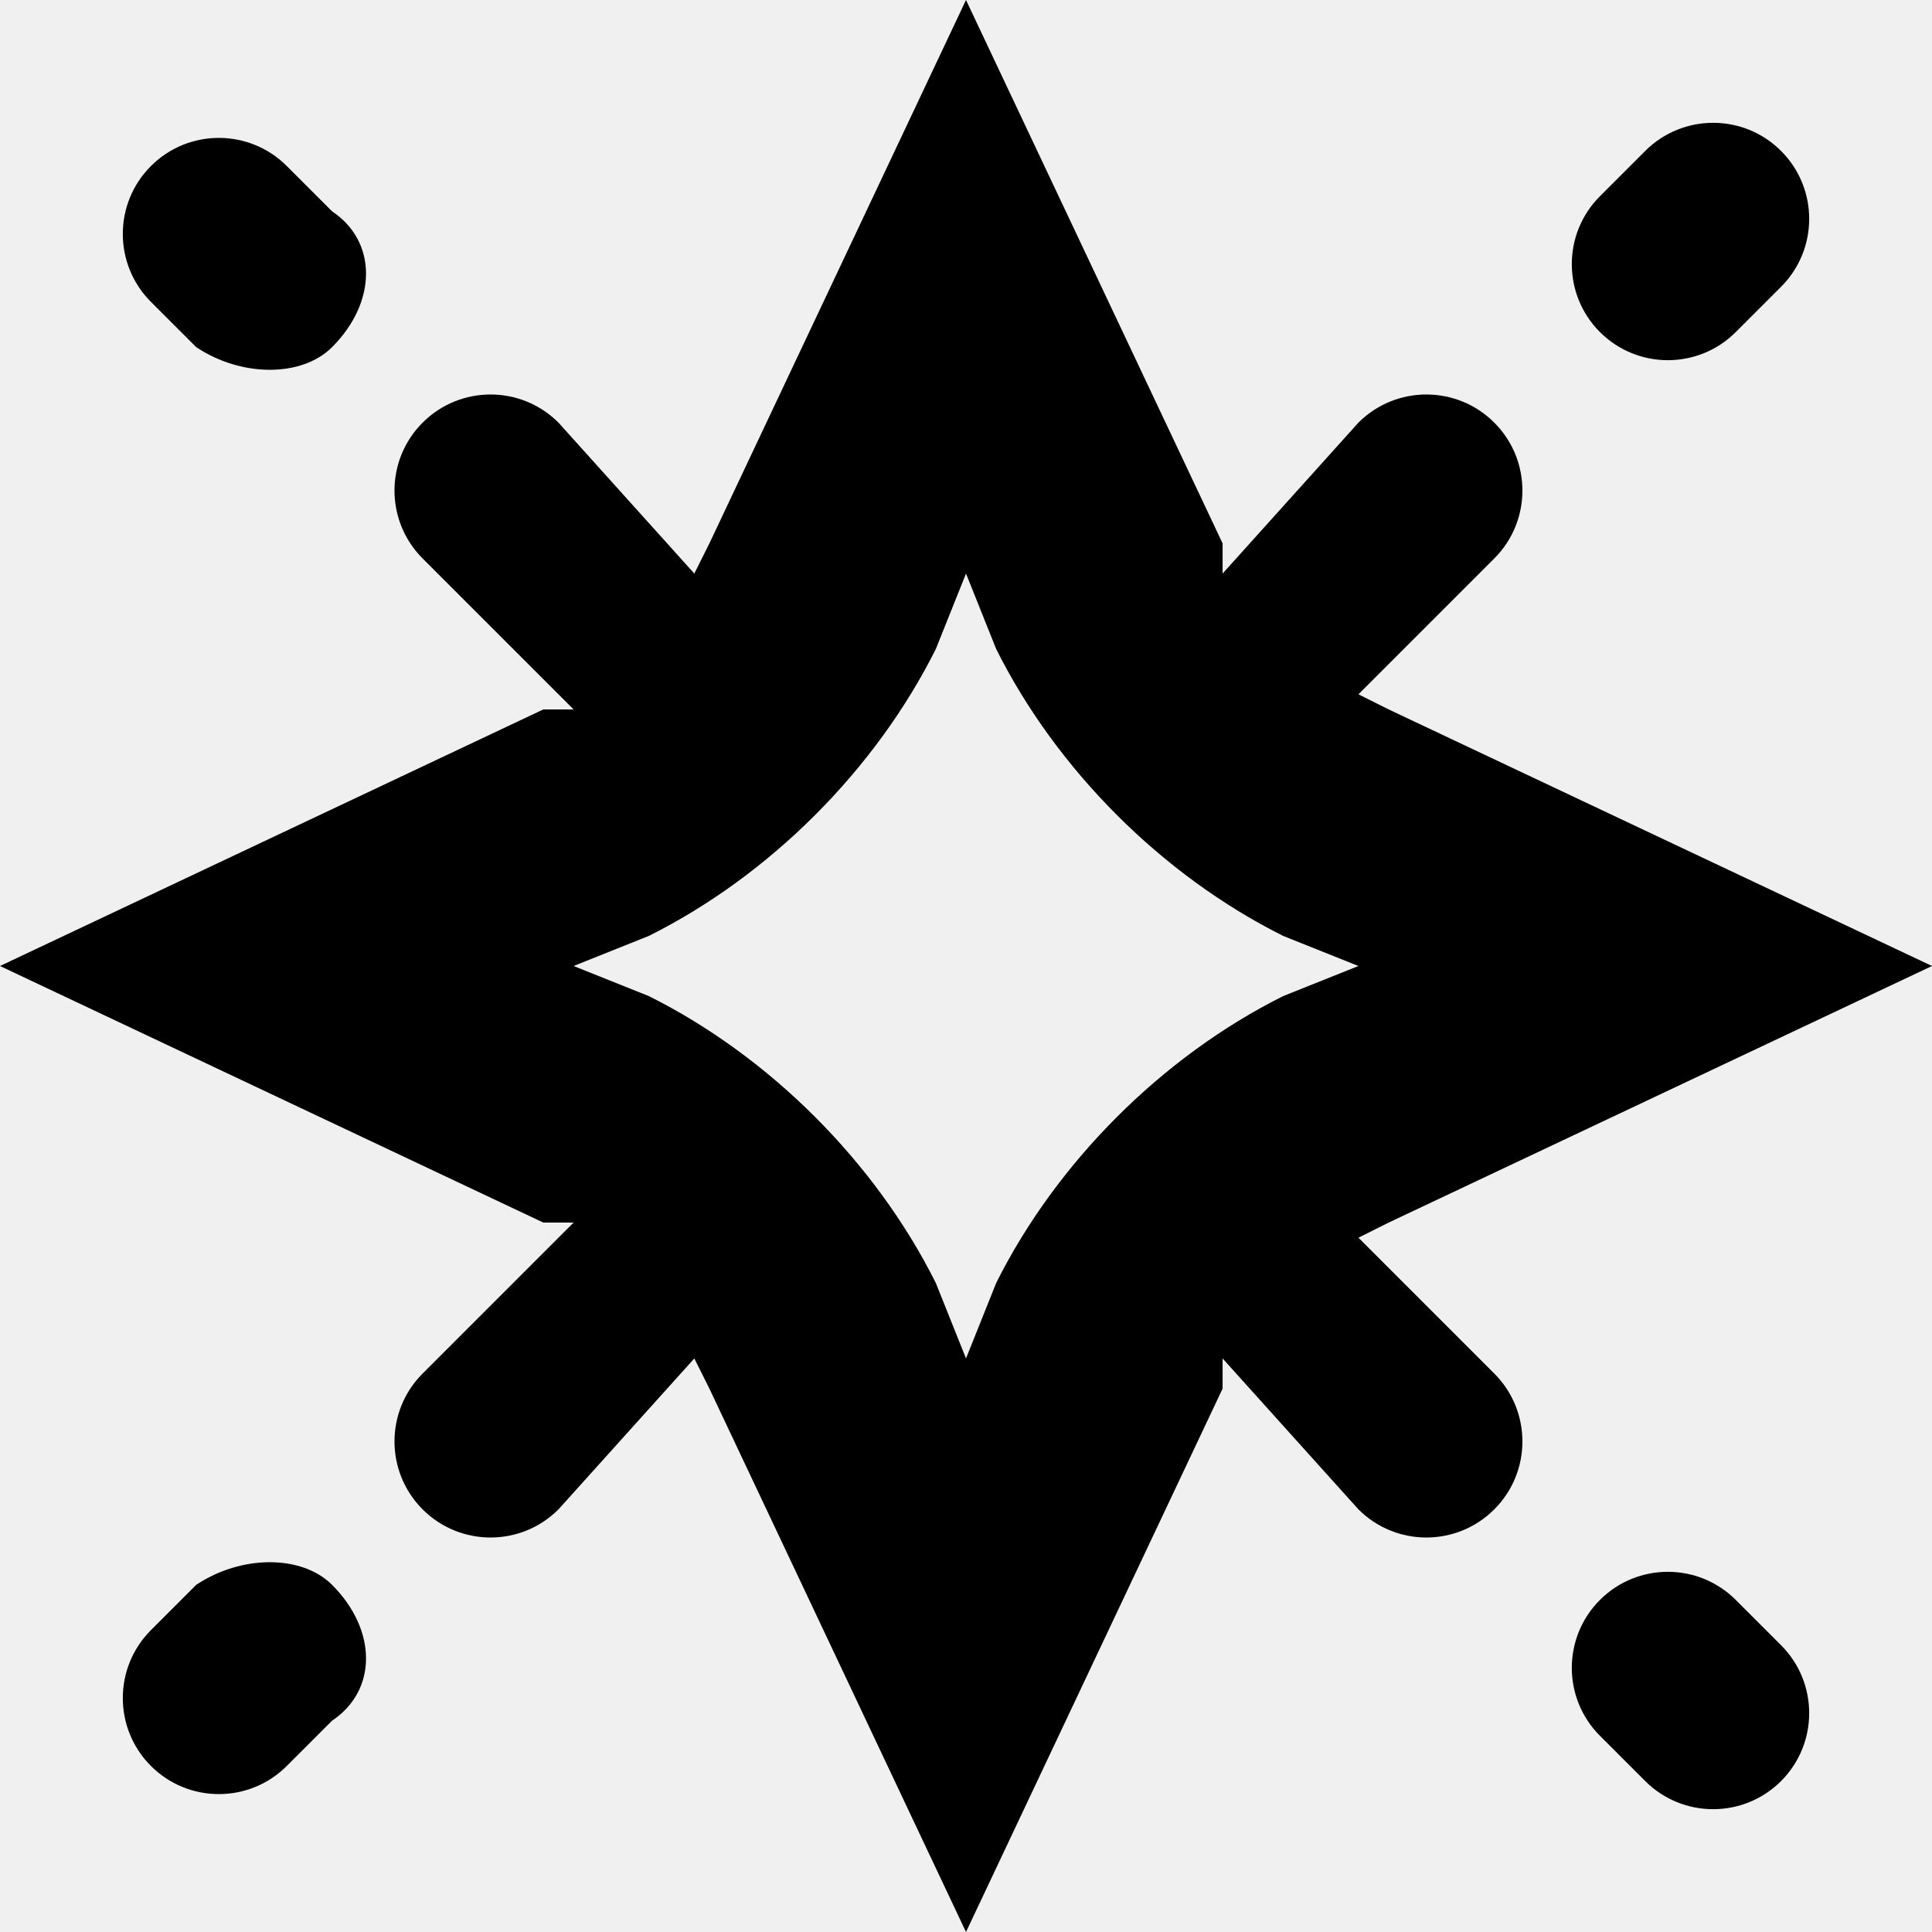
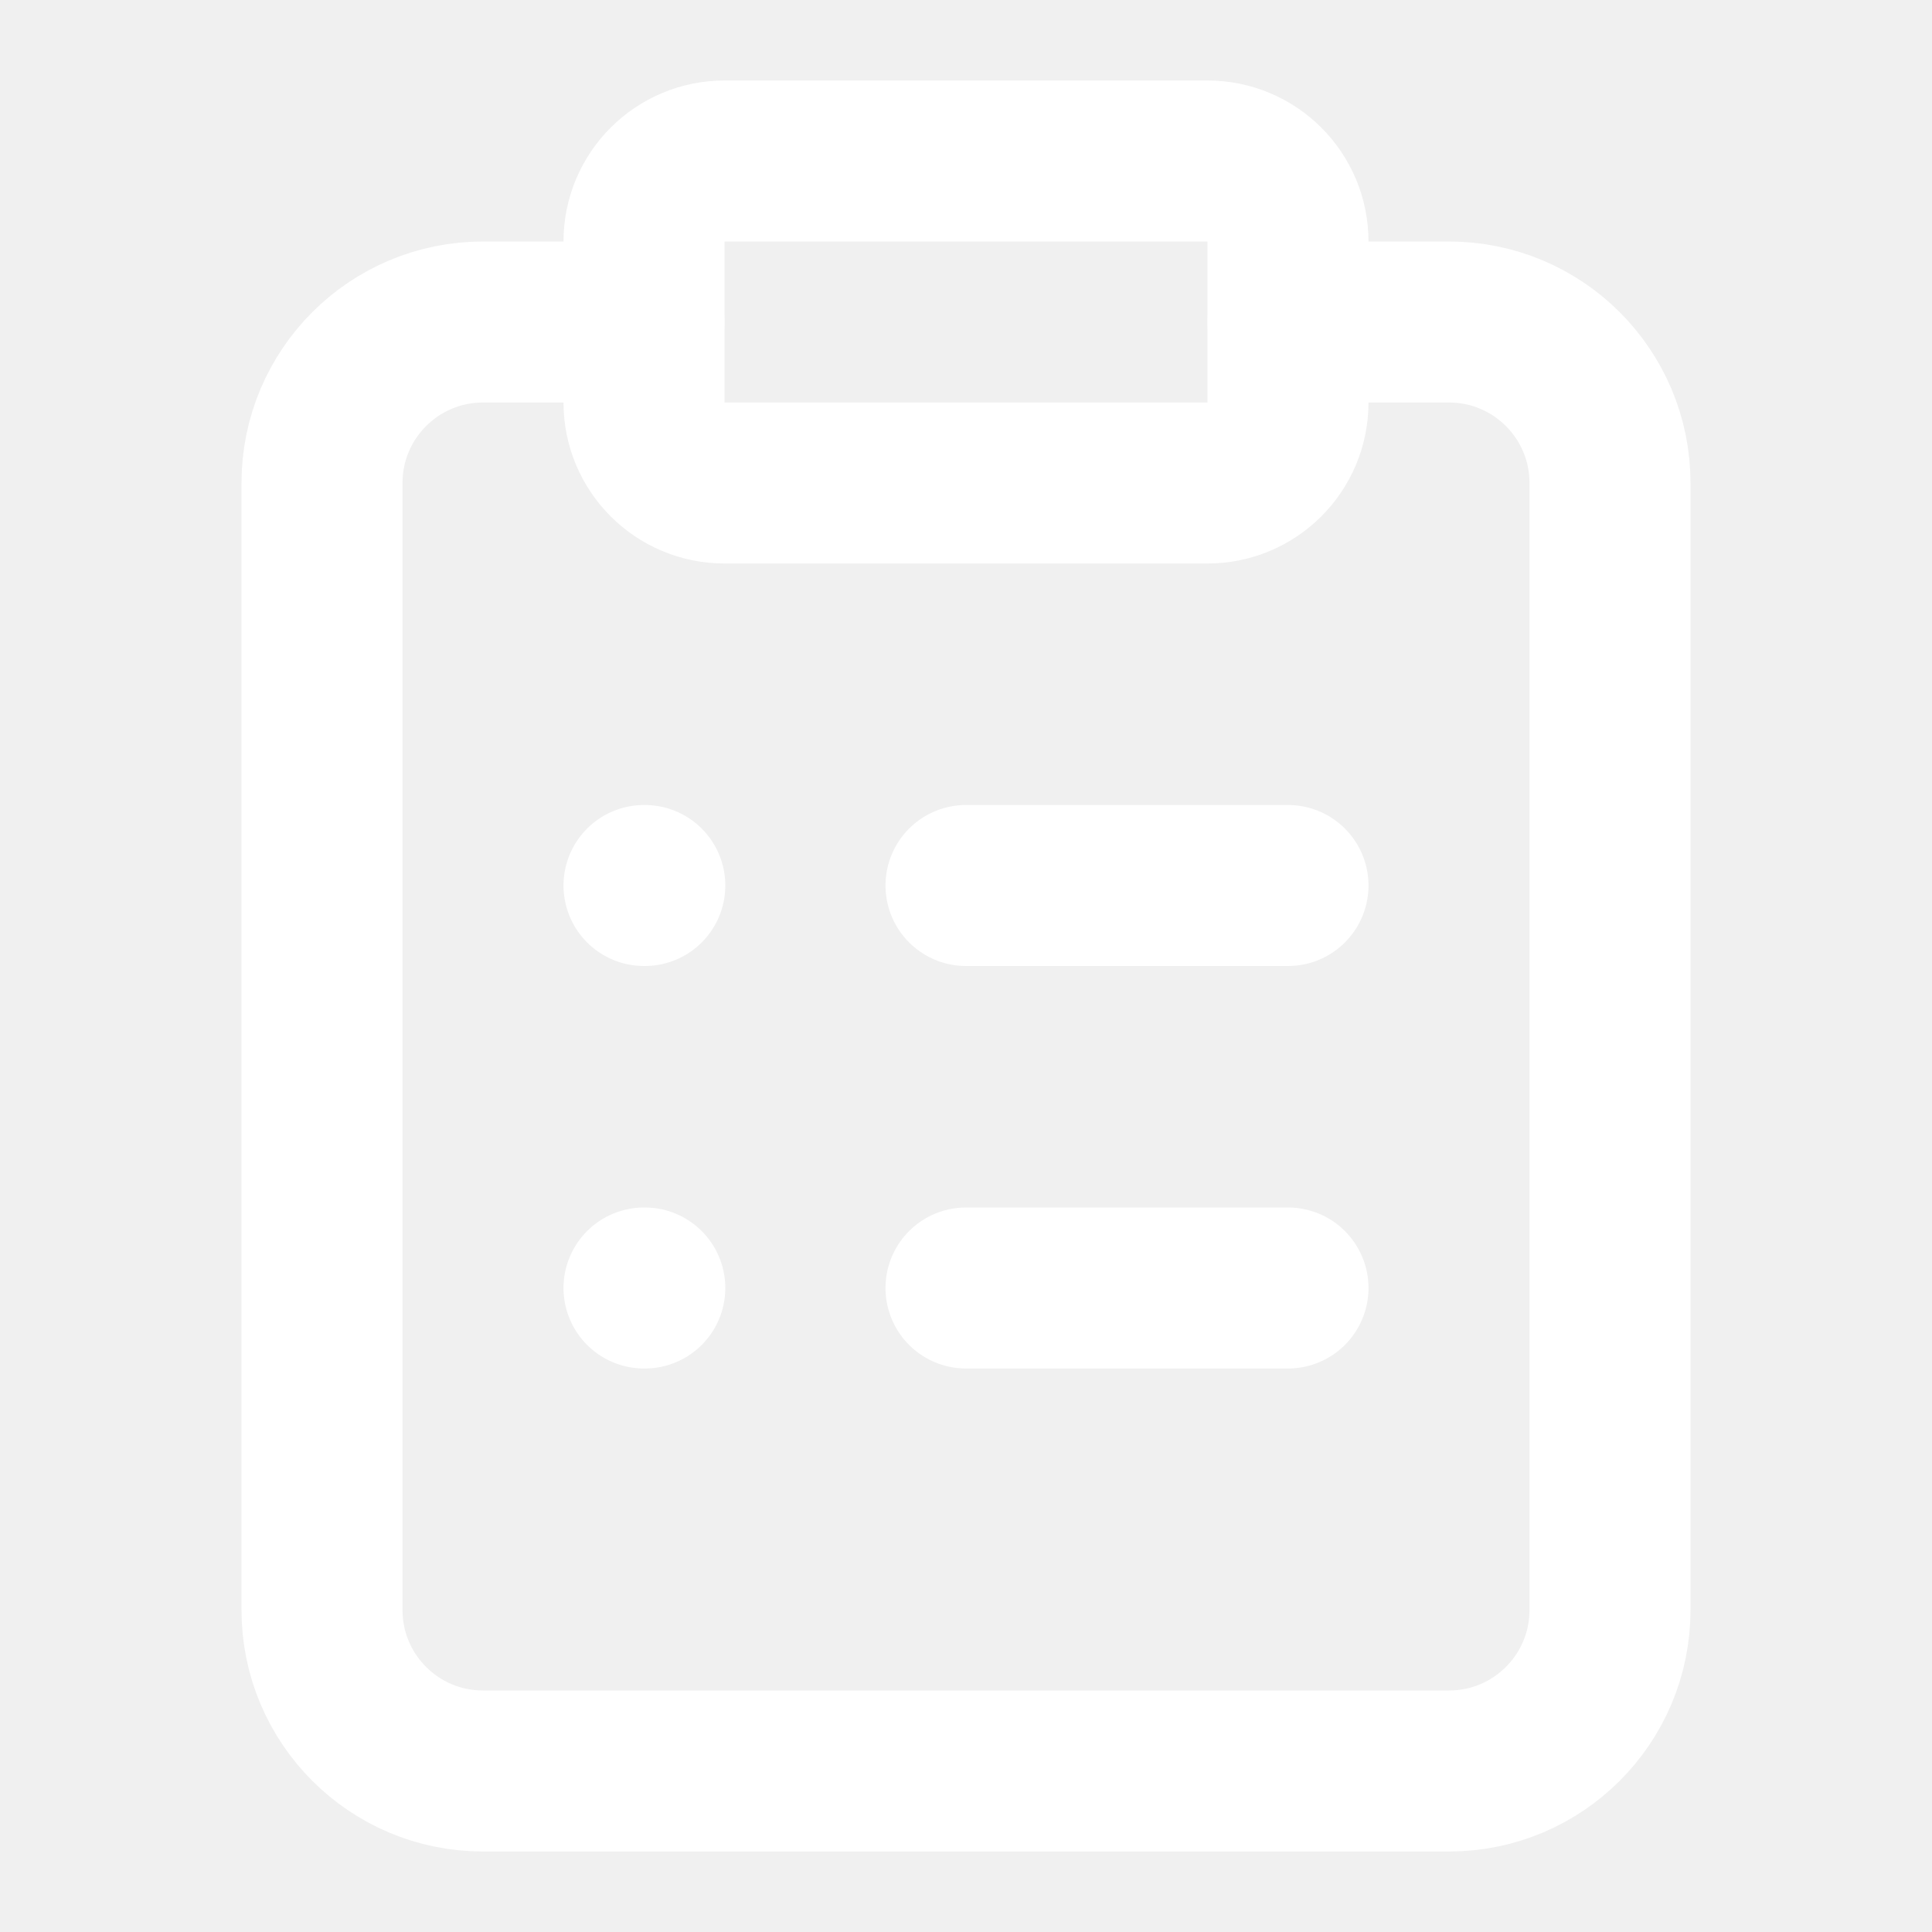
- <svg xmlns="http://www.w3.org/2000/svg" viewBox="0 0 128 128">
-   <path fill-rule="evenodd" d="M81 36 64 0 47 36l-1 2-9-10a6 6 0 0 0-9 9l10 10h-2L0 64l36 17h2L28 91a6 6 0 1 0 9 9l9-10 1 2 17 36 17-36v-2l9 10a6 6 0 1 0 9-9l-9-9 2-1 36-17-36-17-2-1 9-9a6 6 0 1 0-9-9l-9 10v-2Zm-17 2-2 5c-4 8-11 15-19 19l-5 2 5 2c8 4 15 11 19 19l2 5 2-5c4-8 11-15 19-19l5-2-5-2c-8-4-15-11-19-19l-2-5Z" clip-rule="evenodd" />
-   <path d="M118 19a6 6 0 0 0-9-9l-3 3a6 6 0 1 0 9 9l3-3Zm-96 4c-2 2-6 2-9 0l-3-3a6 6 0 1 1 9-9l3 3c3 2 3 6 0 9Zm0 82c-2-2-6-2-9 0l-3 3a6 6 0 1 0 9 9l3-3c3-2 3-6 0-9Zm96 4a6 6 0 0 1-9 9l-3-3a6 6 0 1 1 9-9l3 3Z" />
-   <style>path{fill:#000}@media (prefers-color-scheme:dark){path{fill:#fff}}</style>
+ <svg xmlns="http://www.w3.org/2000/svg" width="24" height="24" viewBox="0 0 24 24" fill="none" stroke="#ffffff" stroke-width="2" stroke-linecap="round" stroke-linejoin="round" class="lucide lucide-clipboard-list-icon lucide-clipboard-list">
+   <rect width="8" height="4" x="8" y="2" rx="1" ry="1" />
+   <path d="M16 4h2a2 2 0 0 1 2 2v14a2 2 0 0 1-2 2H6a2 2 0 0 1-2-2V6a2 2 0 0 1 2-2h2" />
+   <path d="M12 11h4" />
+   <path d="M12 16h4" />
+   <path d="M8 11h.01" />
+   <path d="M8 16h.01" />
</svg>
